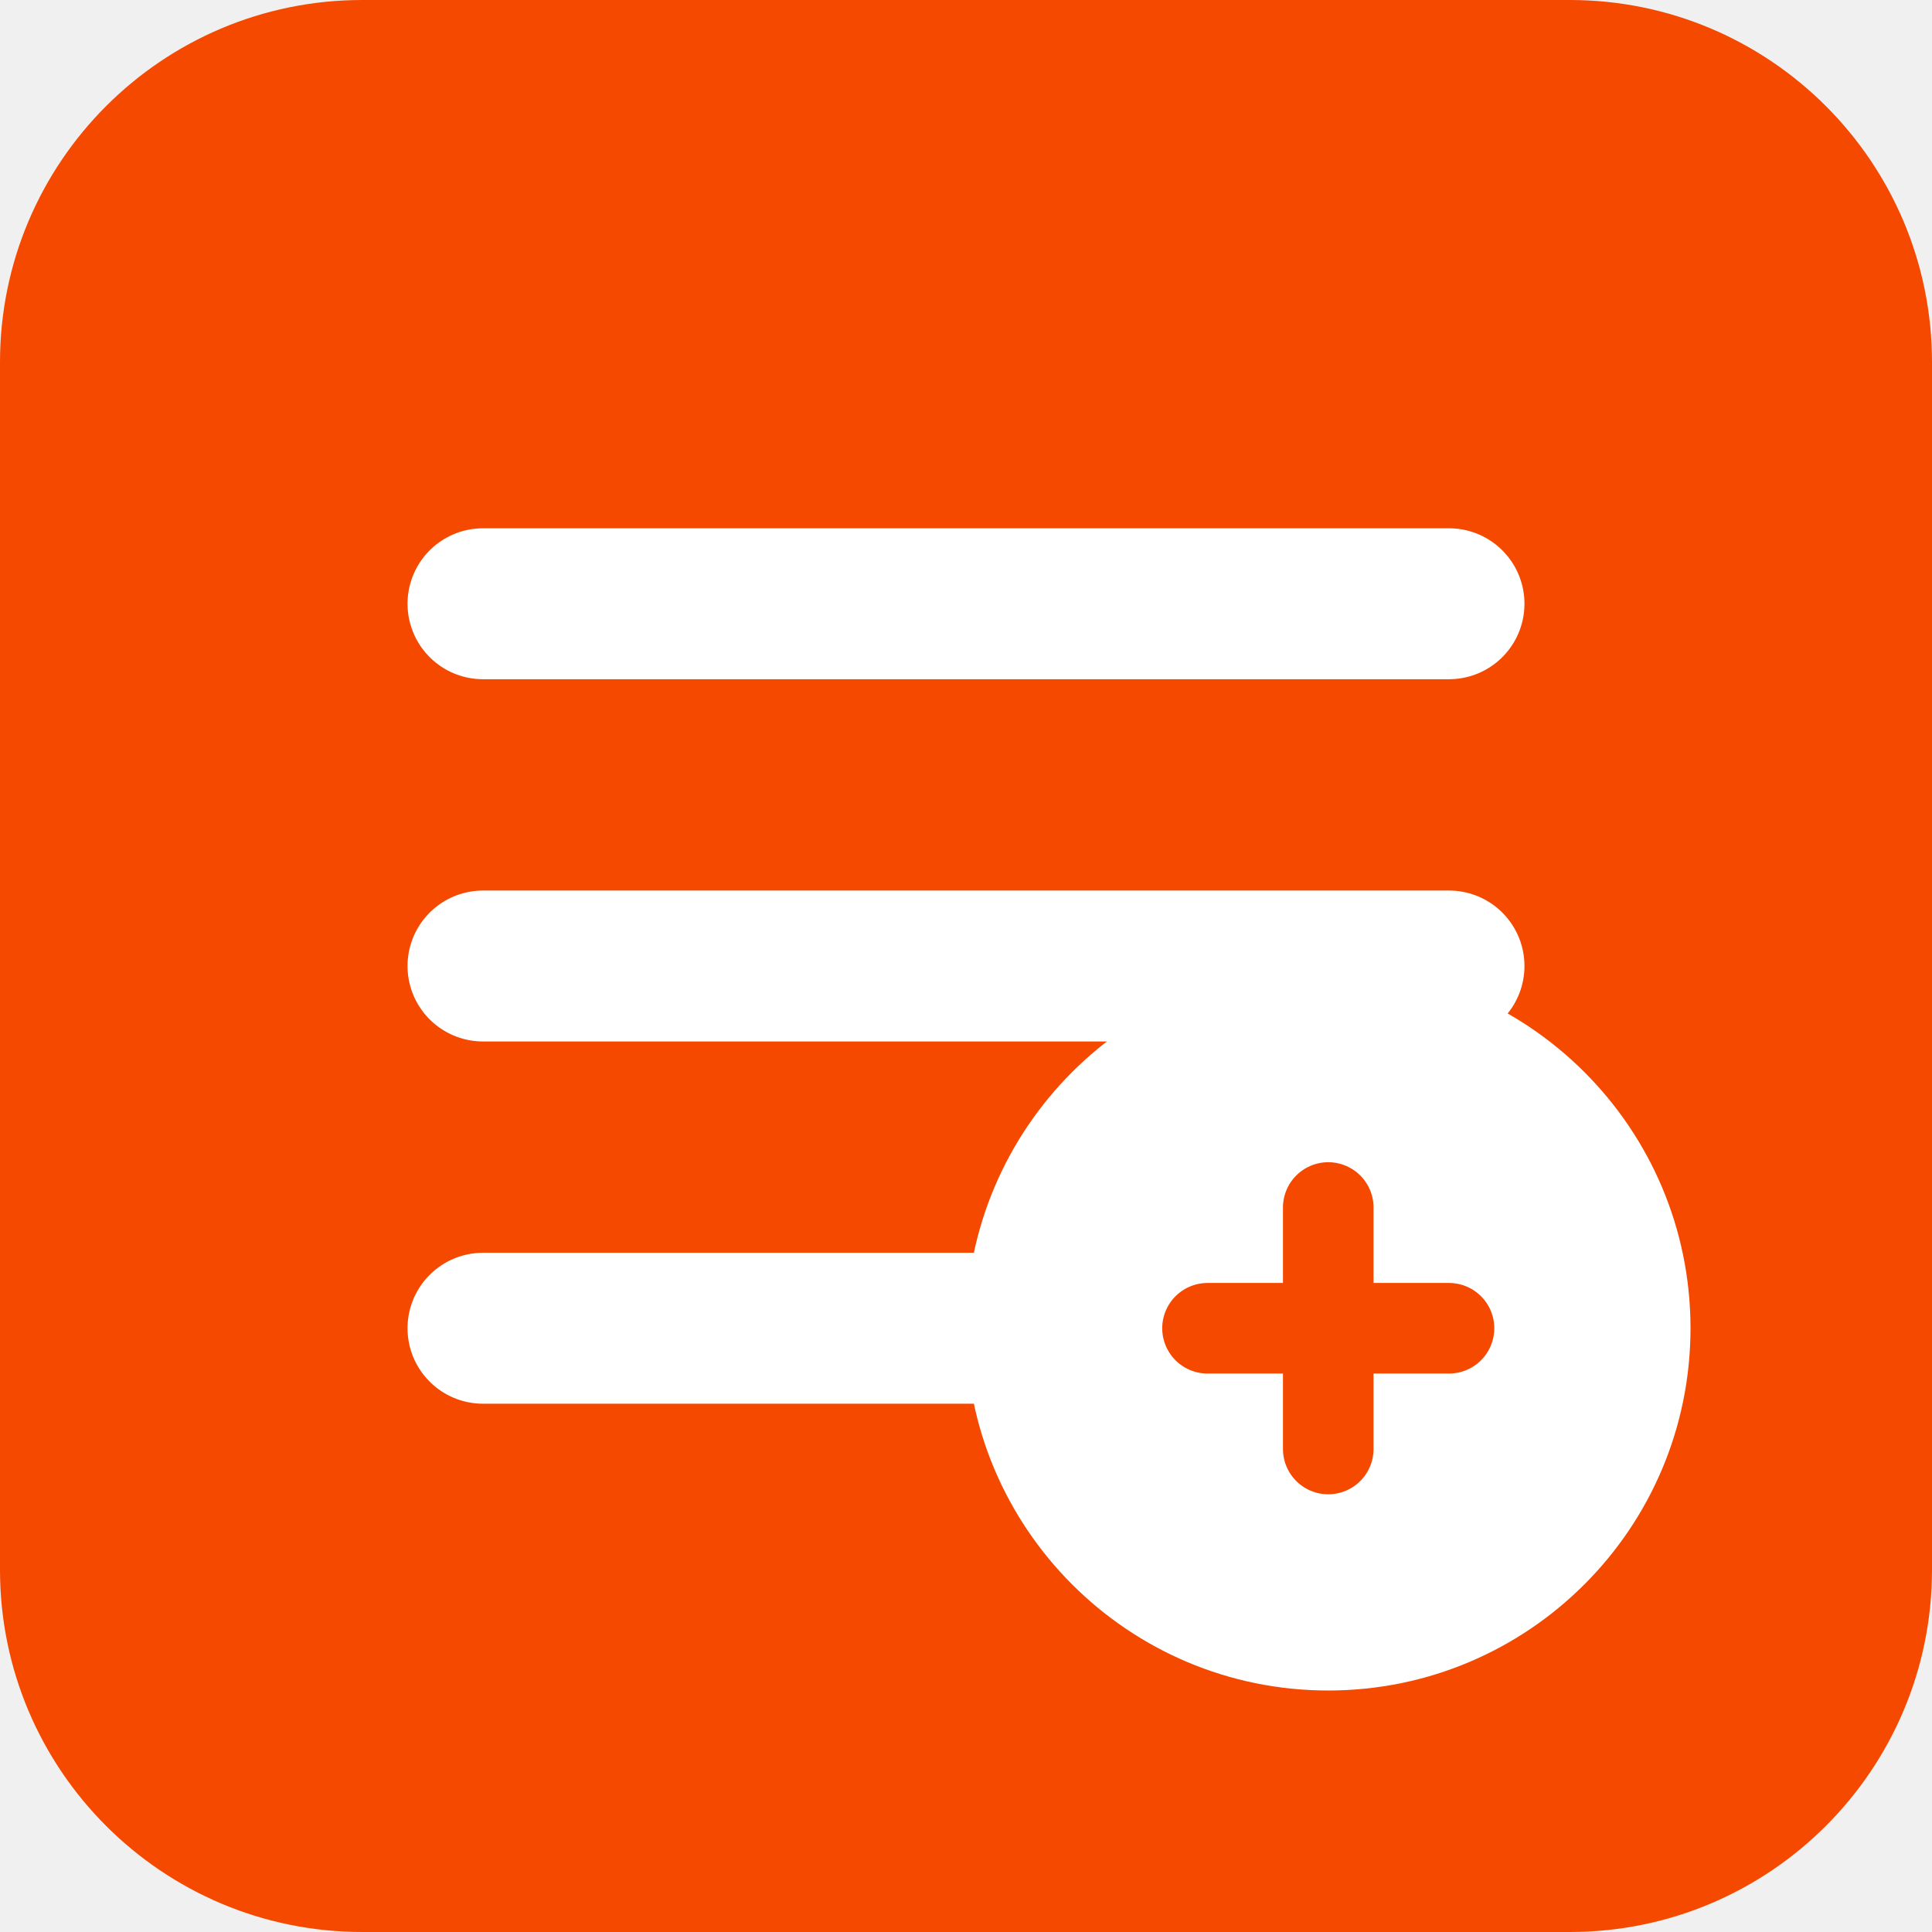
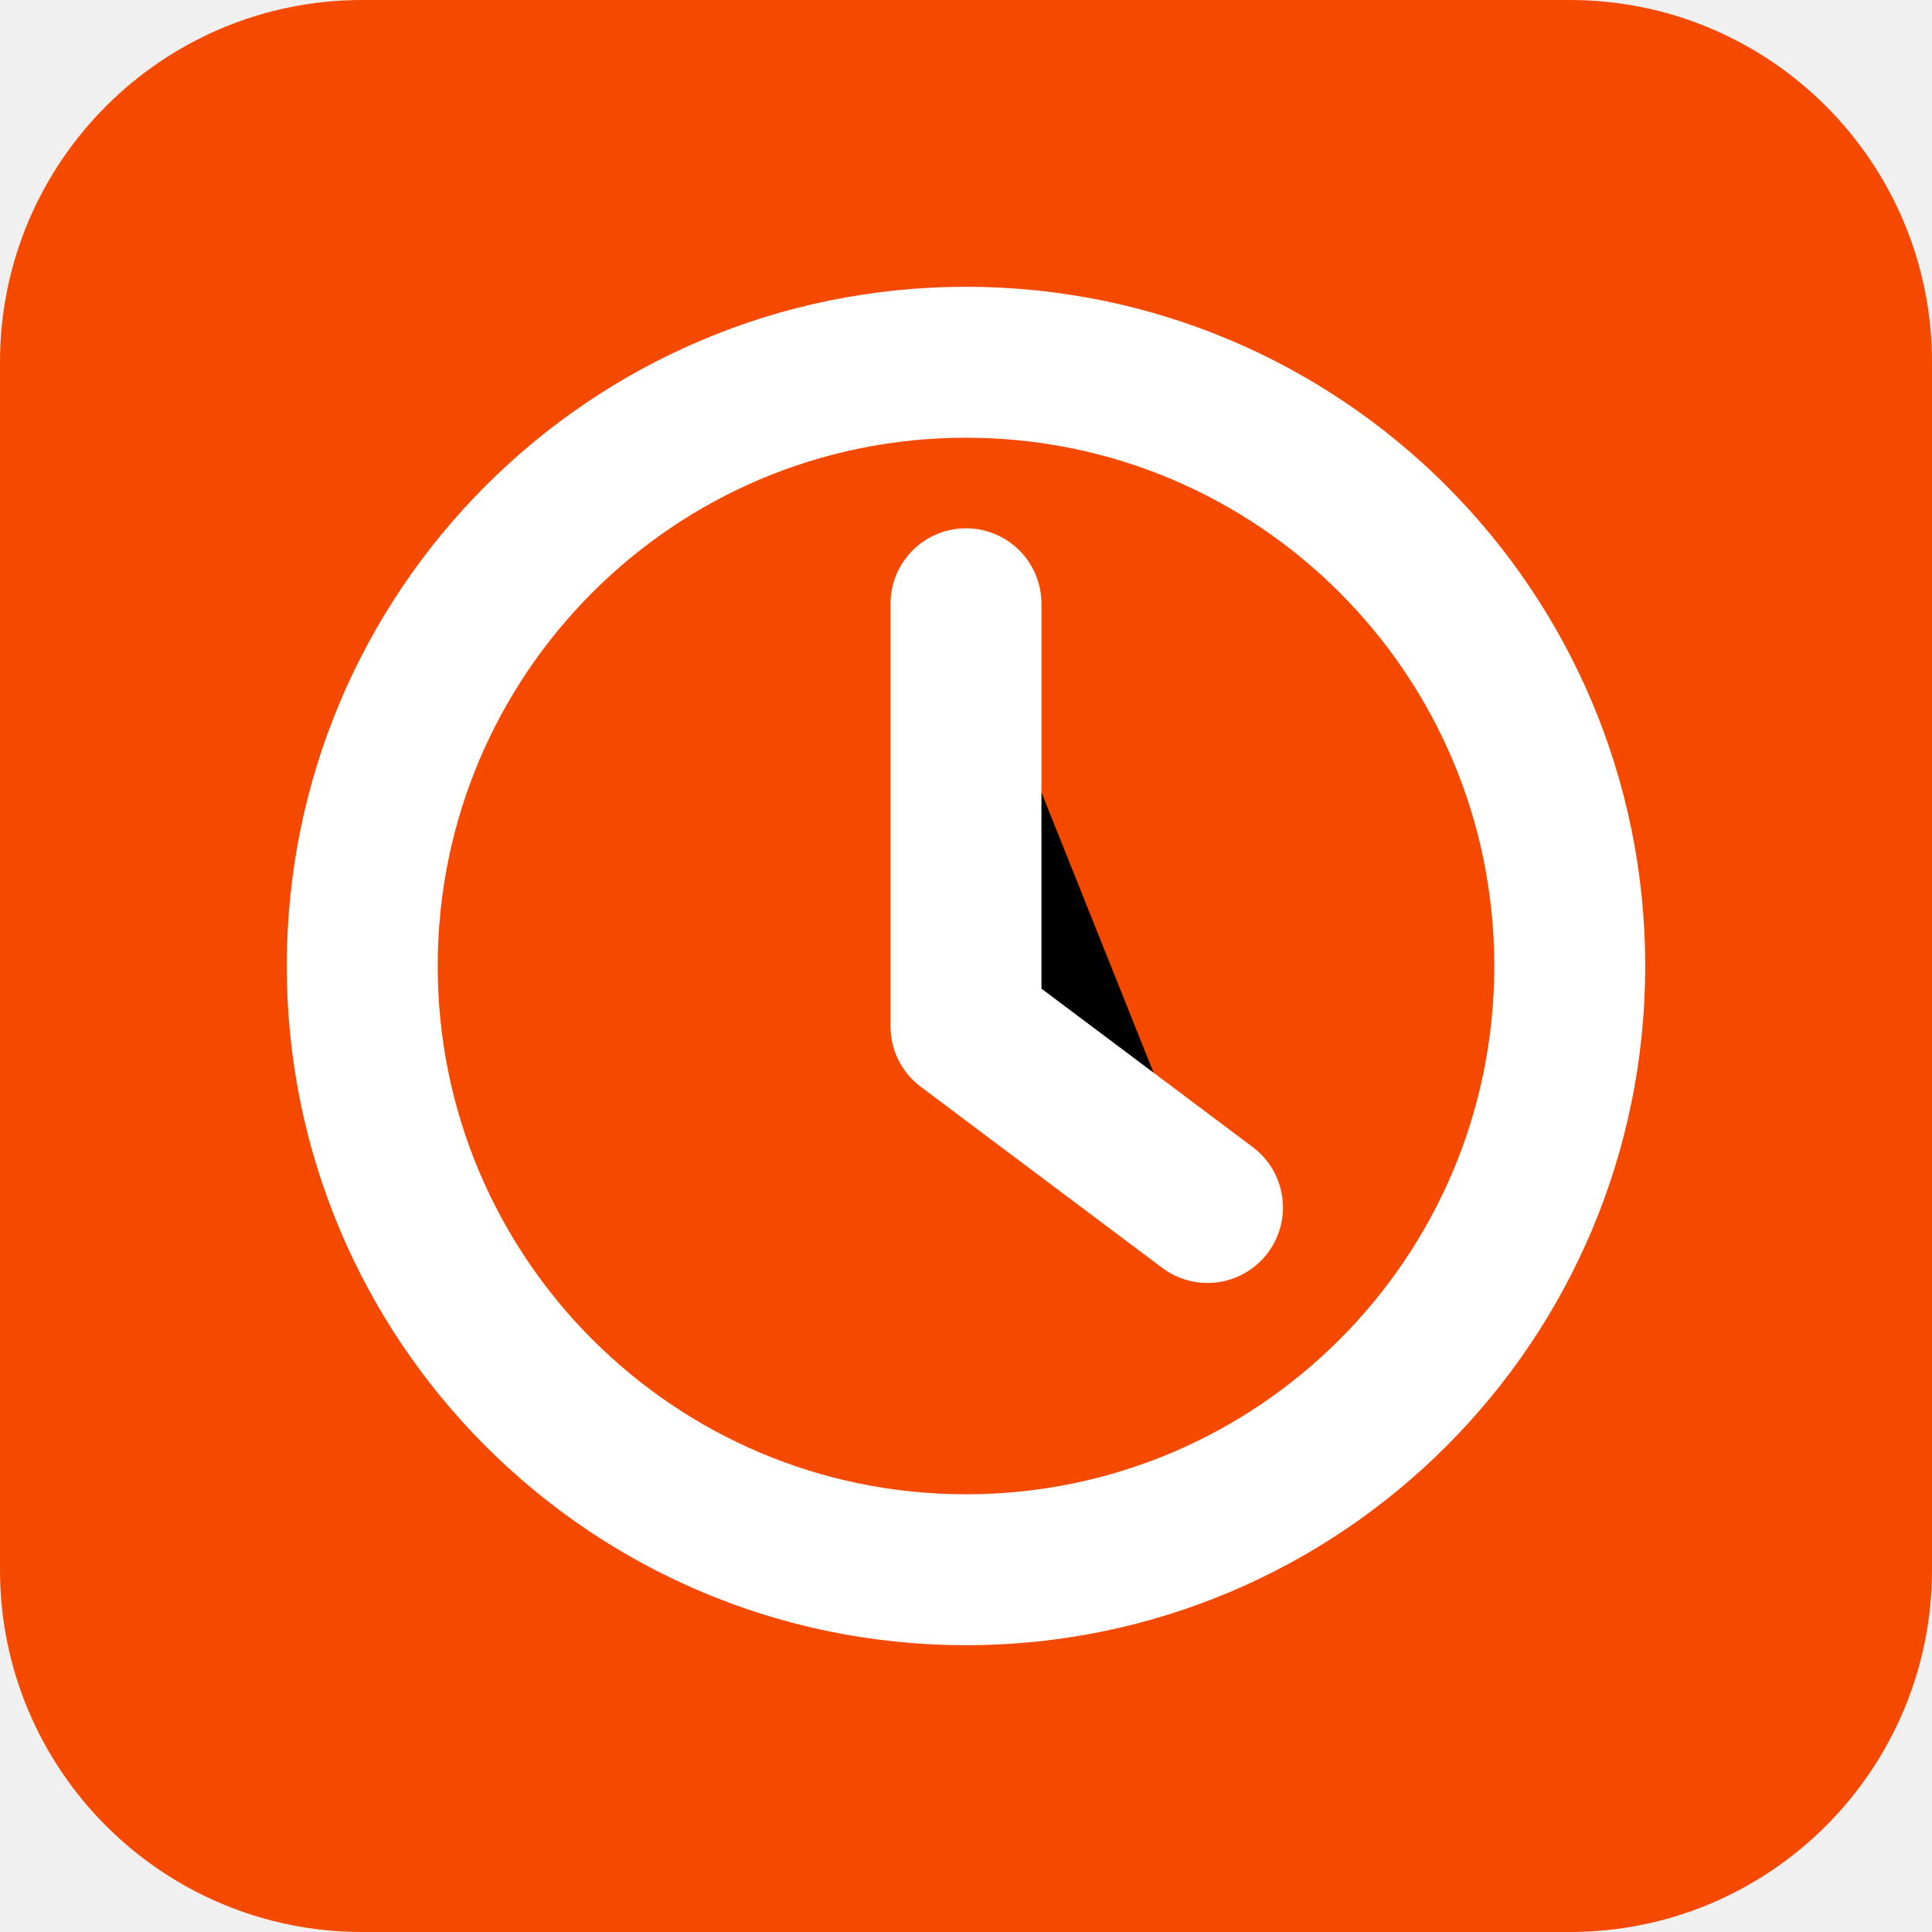
<svg xmlns="http://www.w3.org/2000/svg" viewBox="0 0 32 32">
  <rect width="32" height="32" rx="6" fill="#F54900" />
-   <path d="M8 10h16M8 16h16M8 22h16" stroke="#fff" stroke-width="2.5" stroke-linecap="round" />
-   <circle cx="22" cy="22" r="6" fill="#fff" />
-   <path d="M20 22h4M22 20v4" stroke="#F54900" stroke-width="1.5" stroke-linecap="round" />
+   <circle cx="16" cy="16" r="10" fill="none" stroke="#fff" stroke-width="2.5" />
+   <path d="M16 10v7l4 3" stroke="#fff" stroke-width="2.5" stroke-linecap="round" stroke-linejoin="round" />
</svg>
